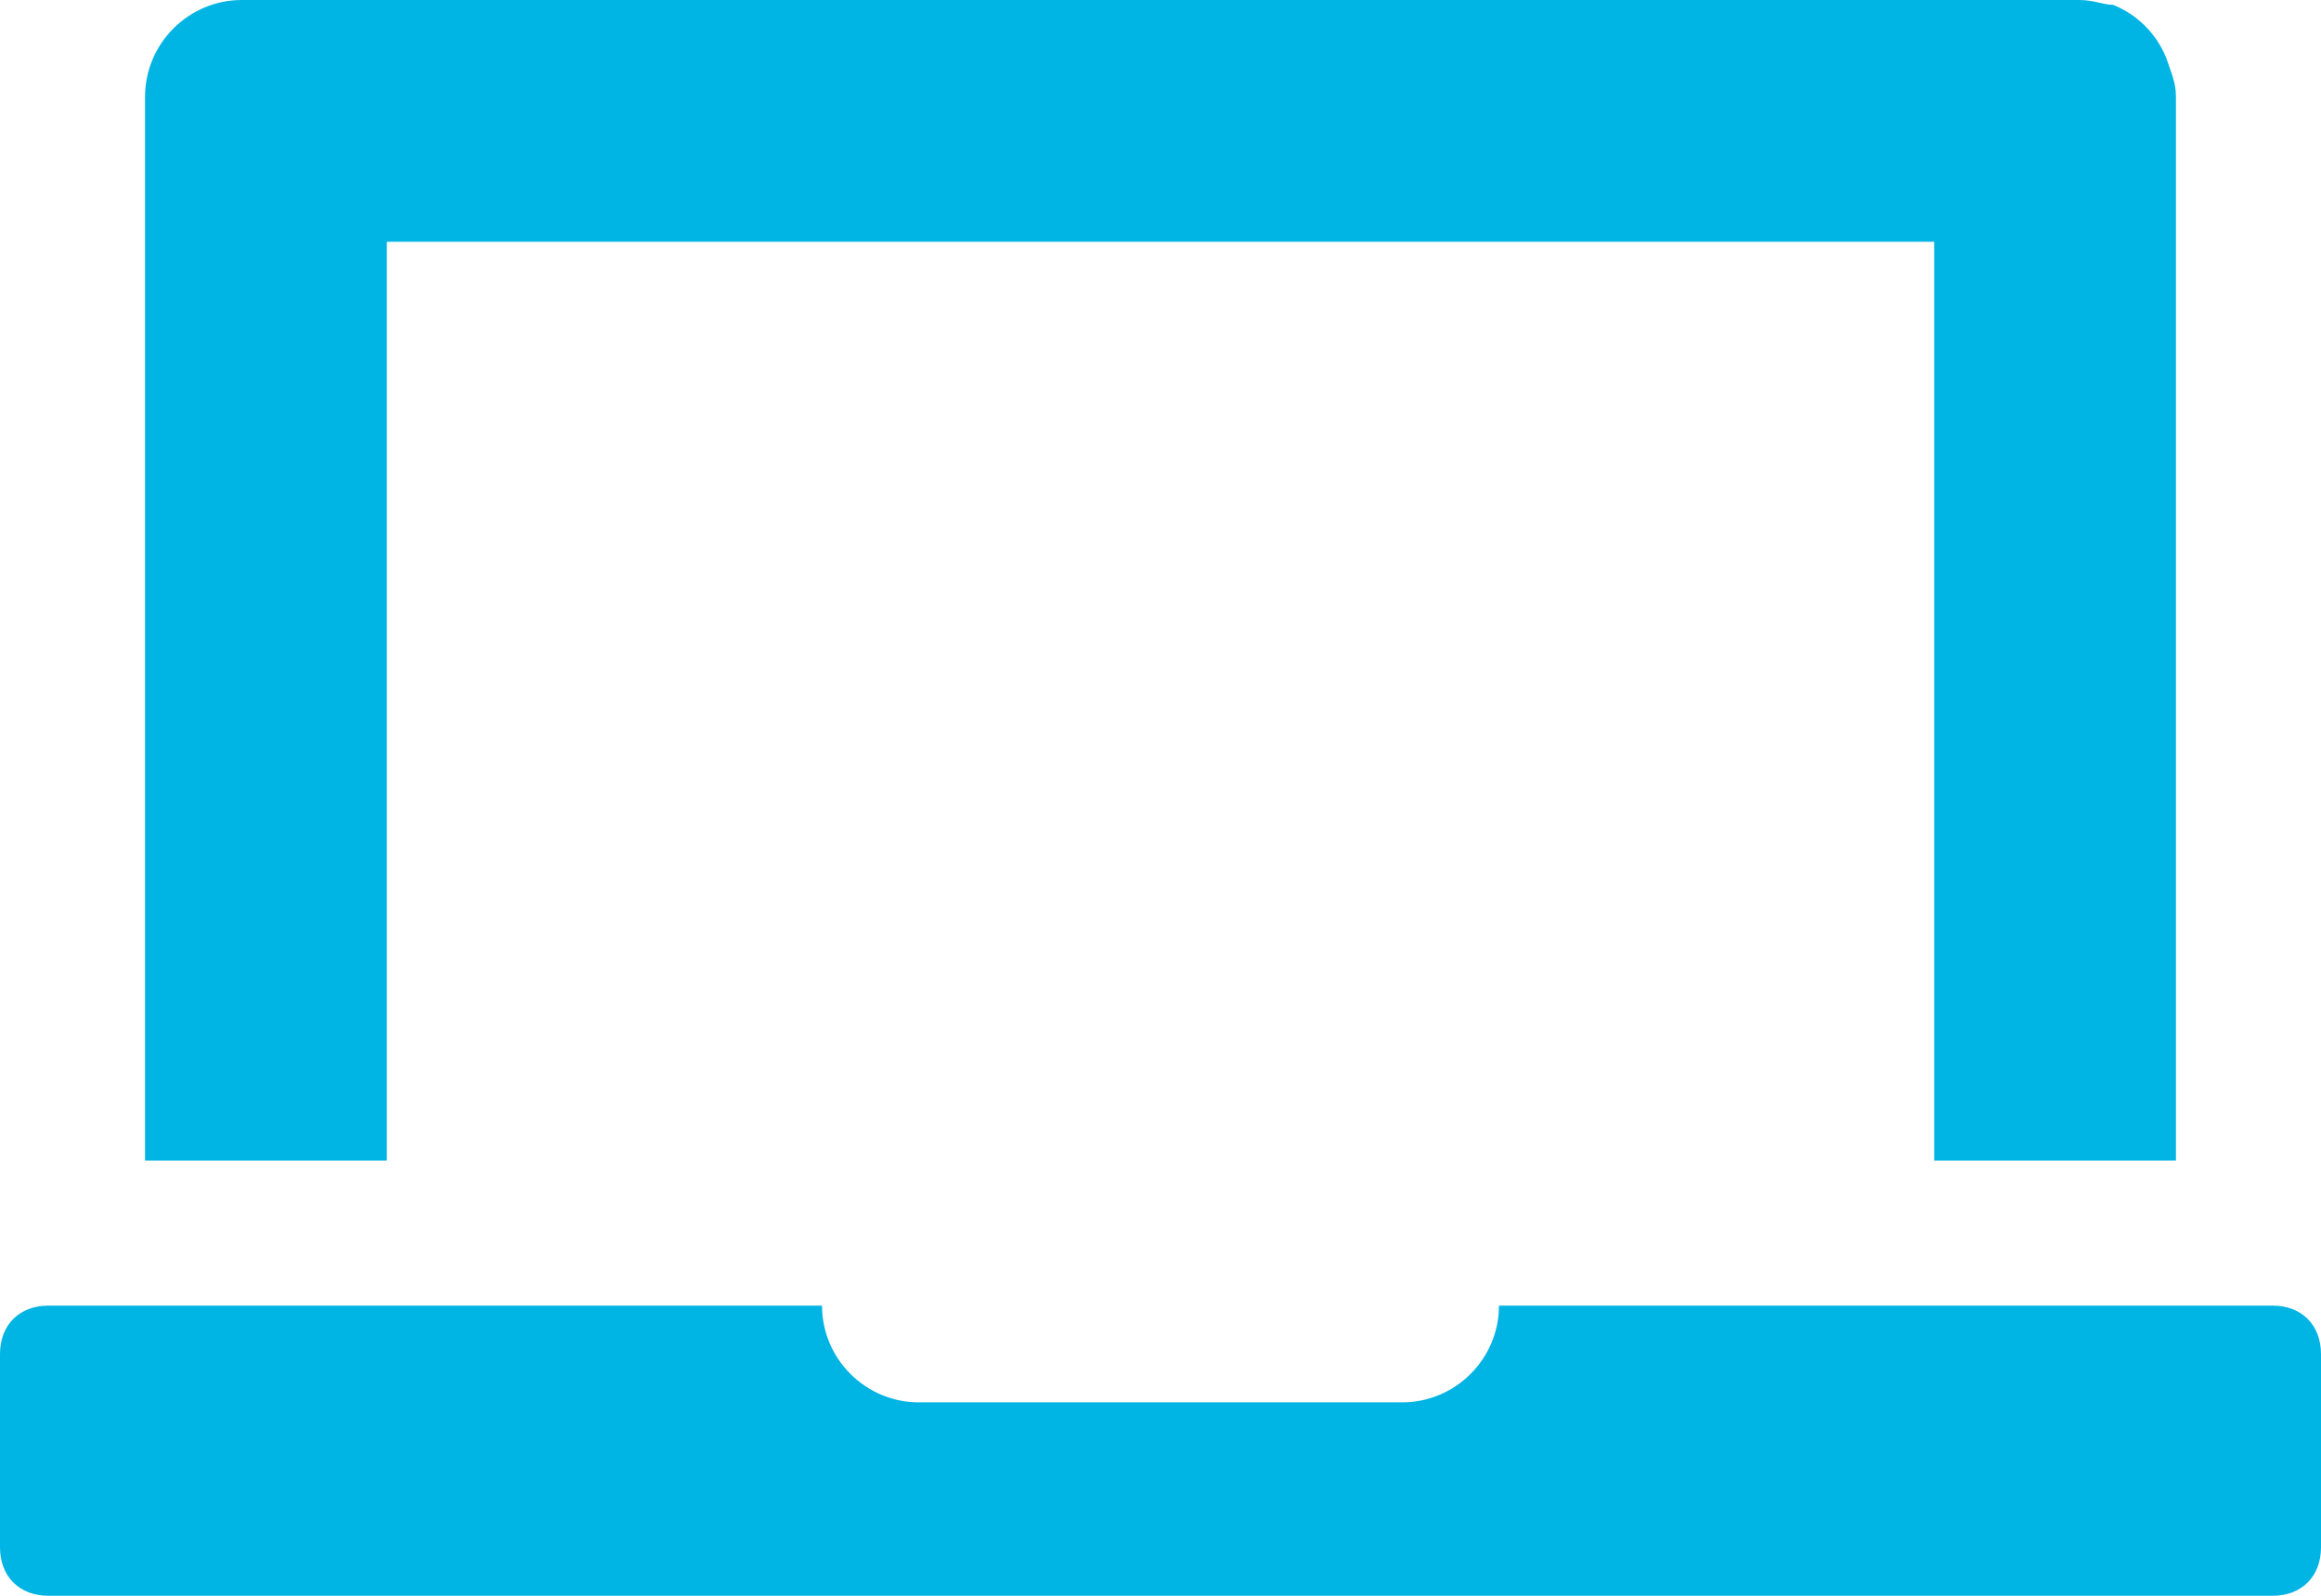
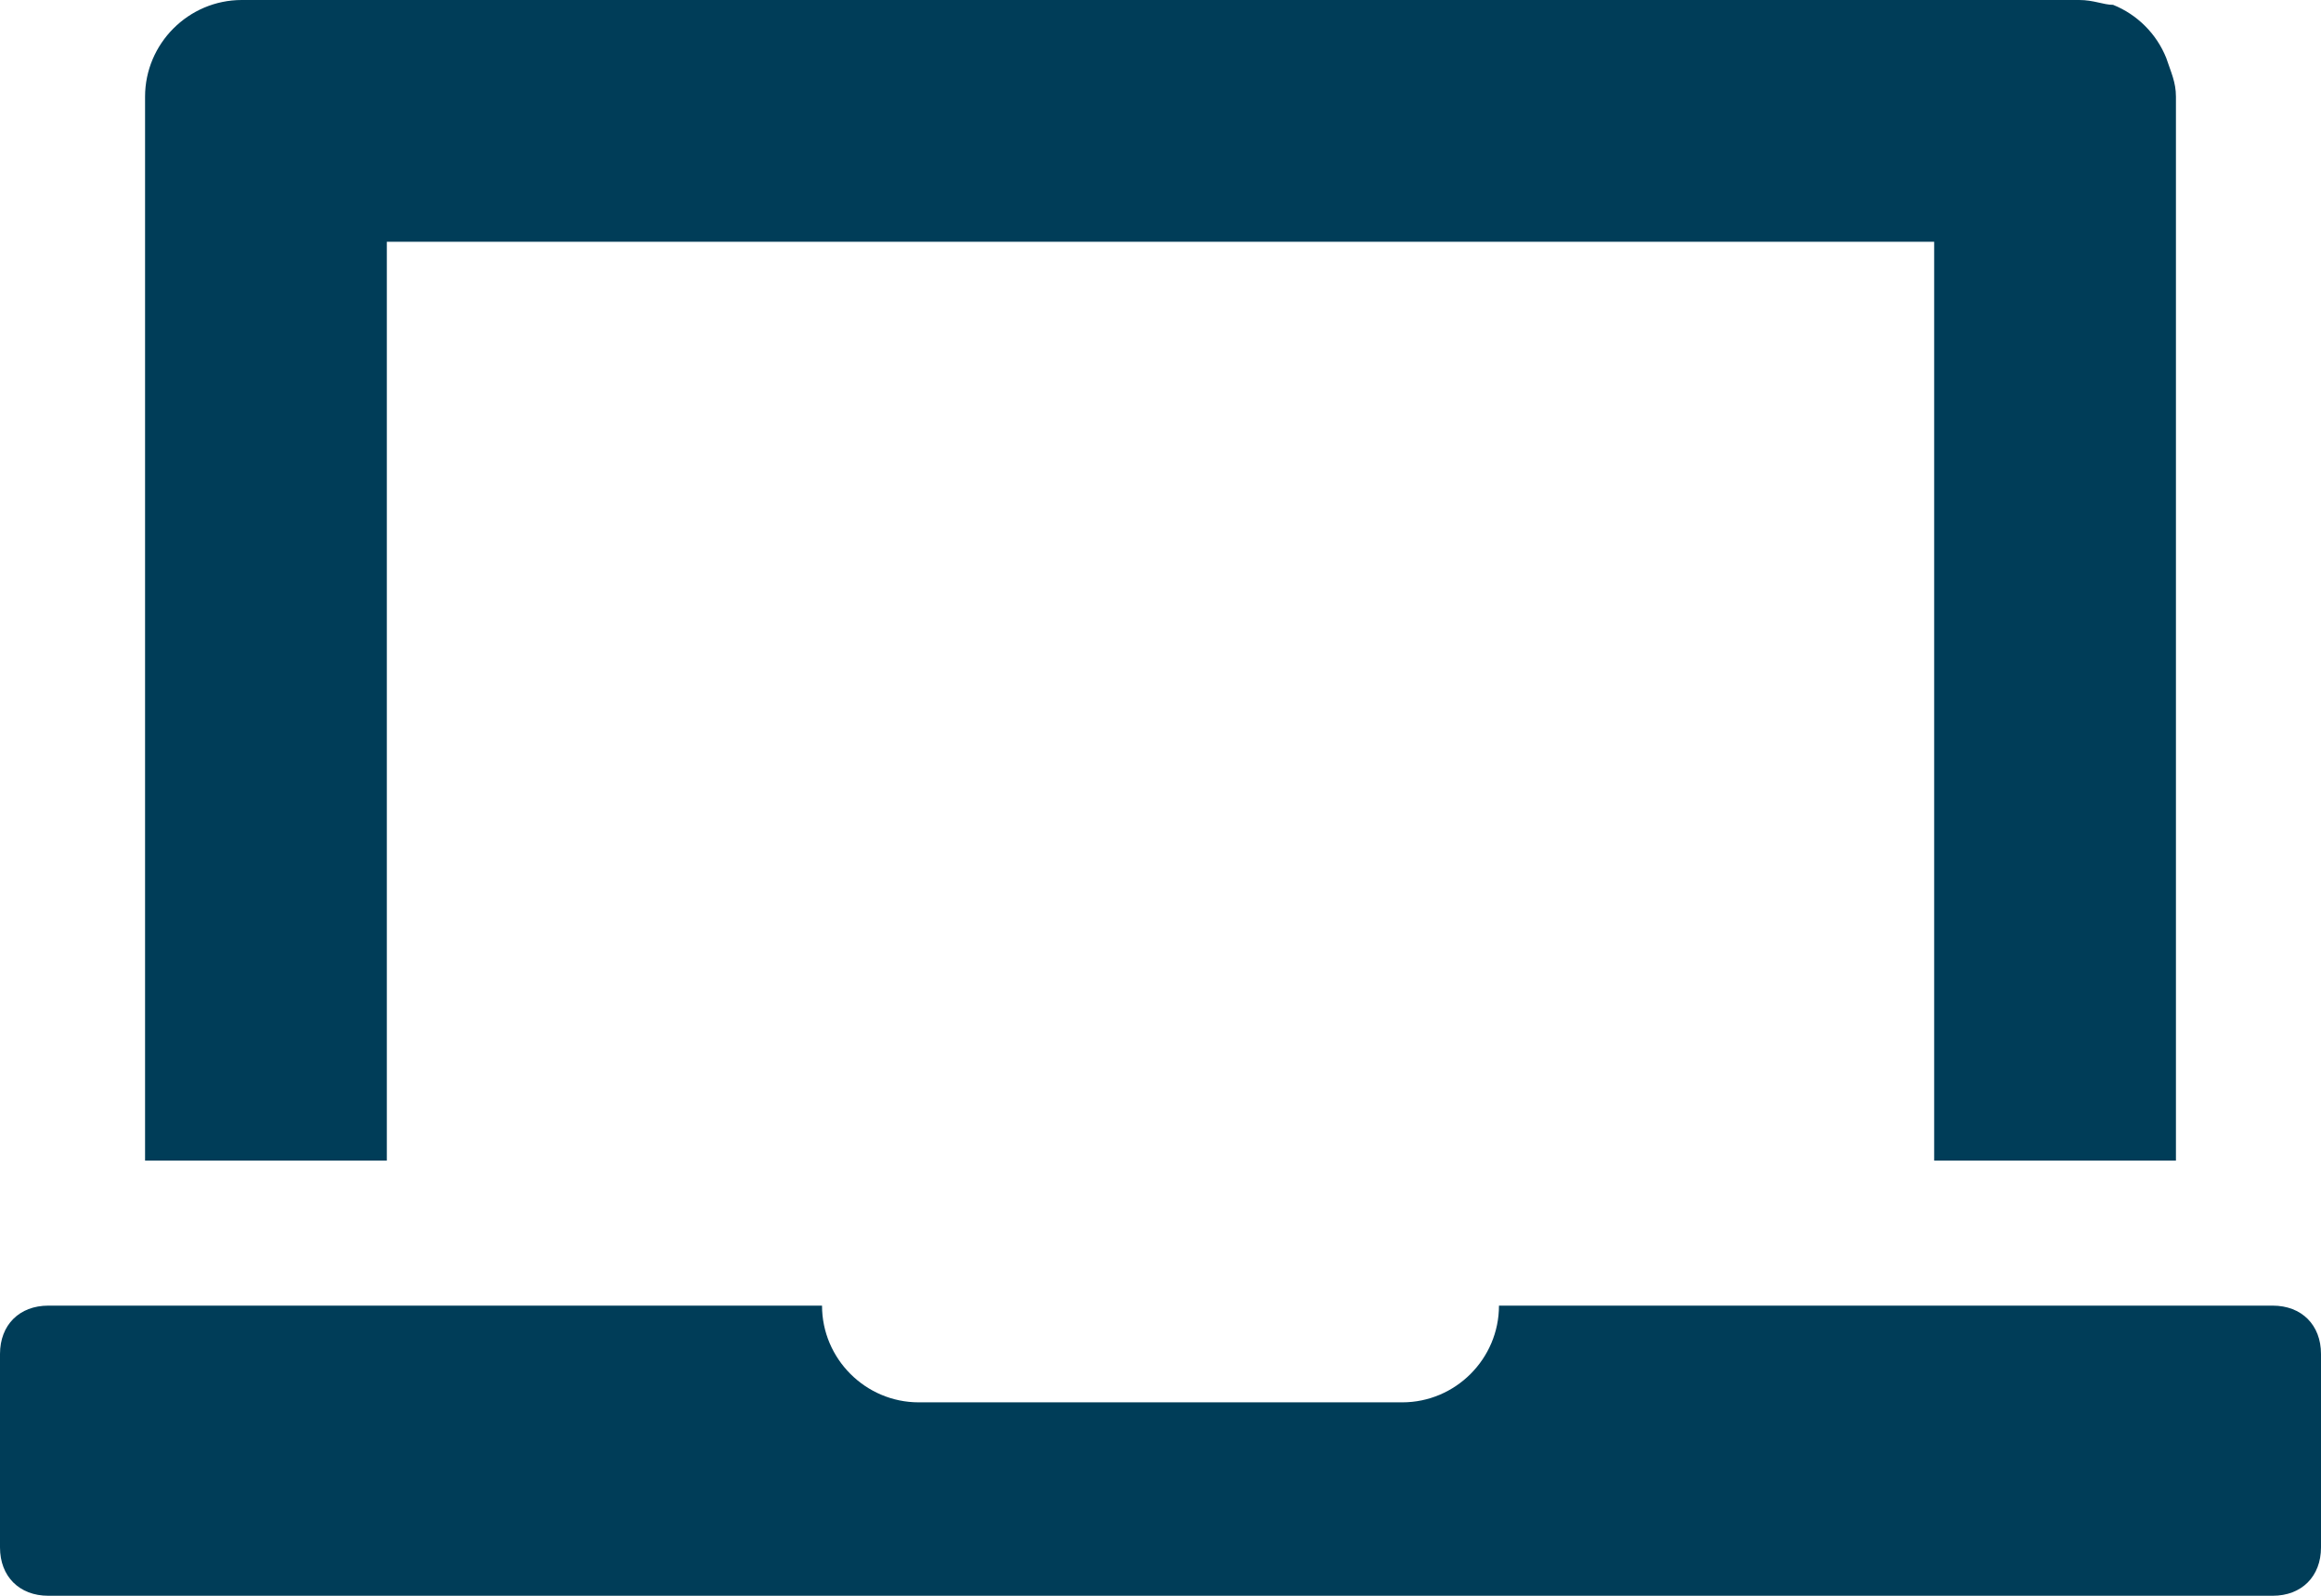
<svg xmlns="http://www.w3.org/2000/svg" version="1.1" id="Layer_1" x="0px" y="0px" viewBox="0 0 48 33" style="enable-background:new 0 0 48 33;" xml:space="preserve">
  <style type="text/css">
		.st0 {
- 			fill: #00B4E4;
+ 			fill: #003D58;
		}
	</style>
  <g id="Layer_2_1_">
    <g id="Icons">
      <path class="st0" d="M47,27H31c0,1.1-0.9,2-2,2H19c-1.1,0-2-0.9-2-2H1c-0.6,0-1,0.4-1,1v4c0,0.6,0.4,1,1,1h46c0.6,0,1-0.4,1-1v-4    C48,27.4,47.6,27,47,27z" />
      <path class="st0" d="M7,24h1V5h32v19h5V2c0-0.3-0.1-0.5-0.2-0.8c-0.2-0.5-0.6-0.9-1.1-1.1C43.5,0.1,43.3,0,43,0H5C3.9,0,3,0.9,3,2    v22H7z" />
    </g>
  </g>
</svg>
